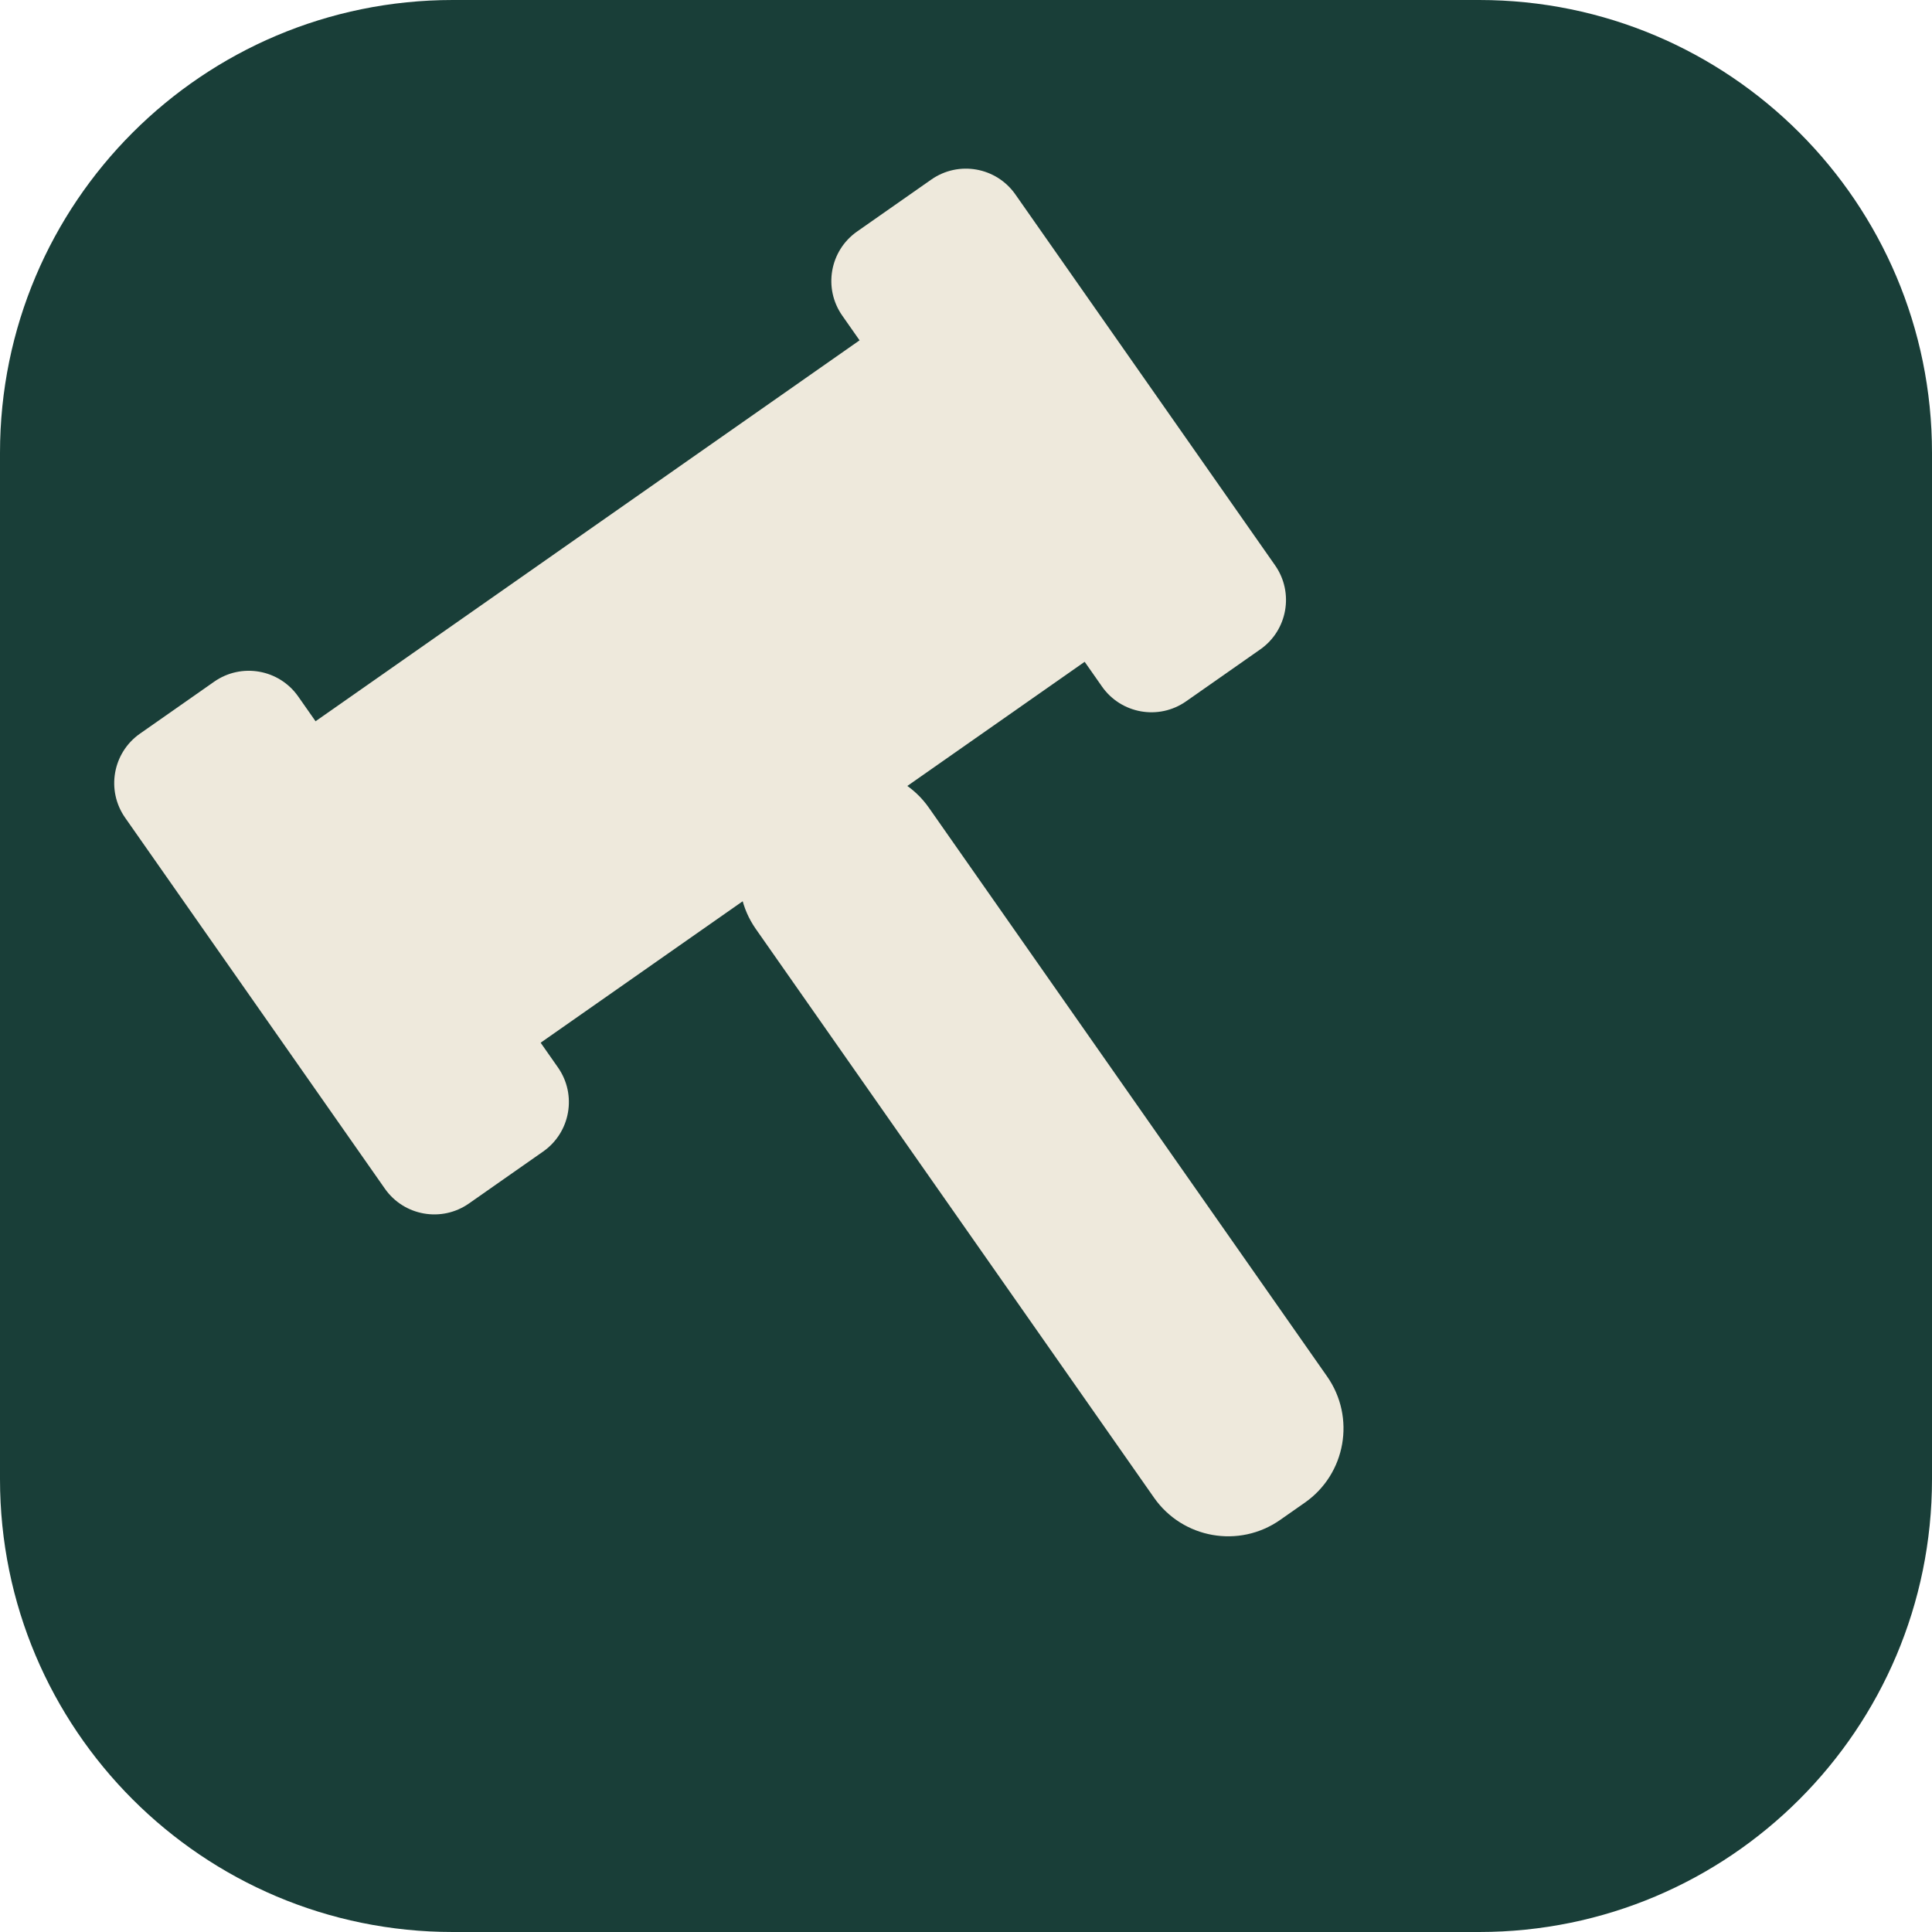
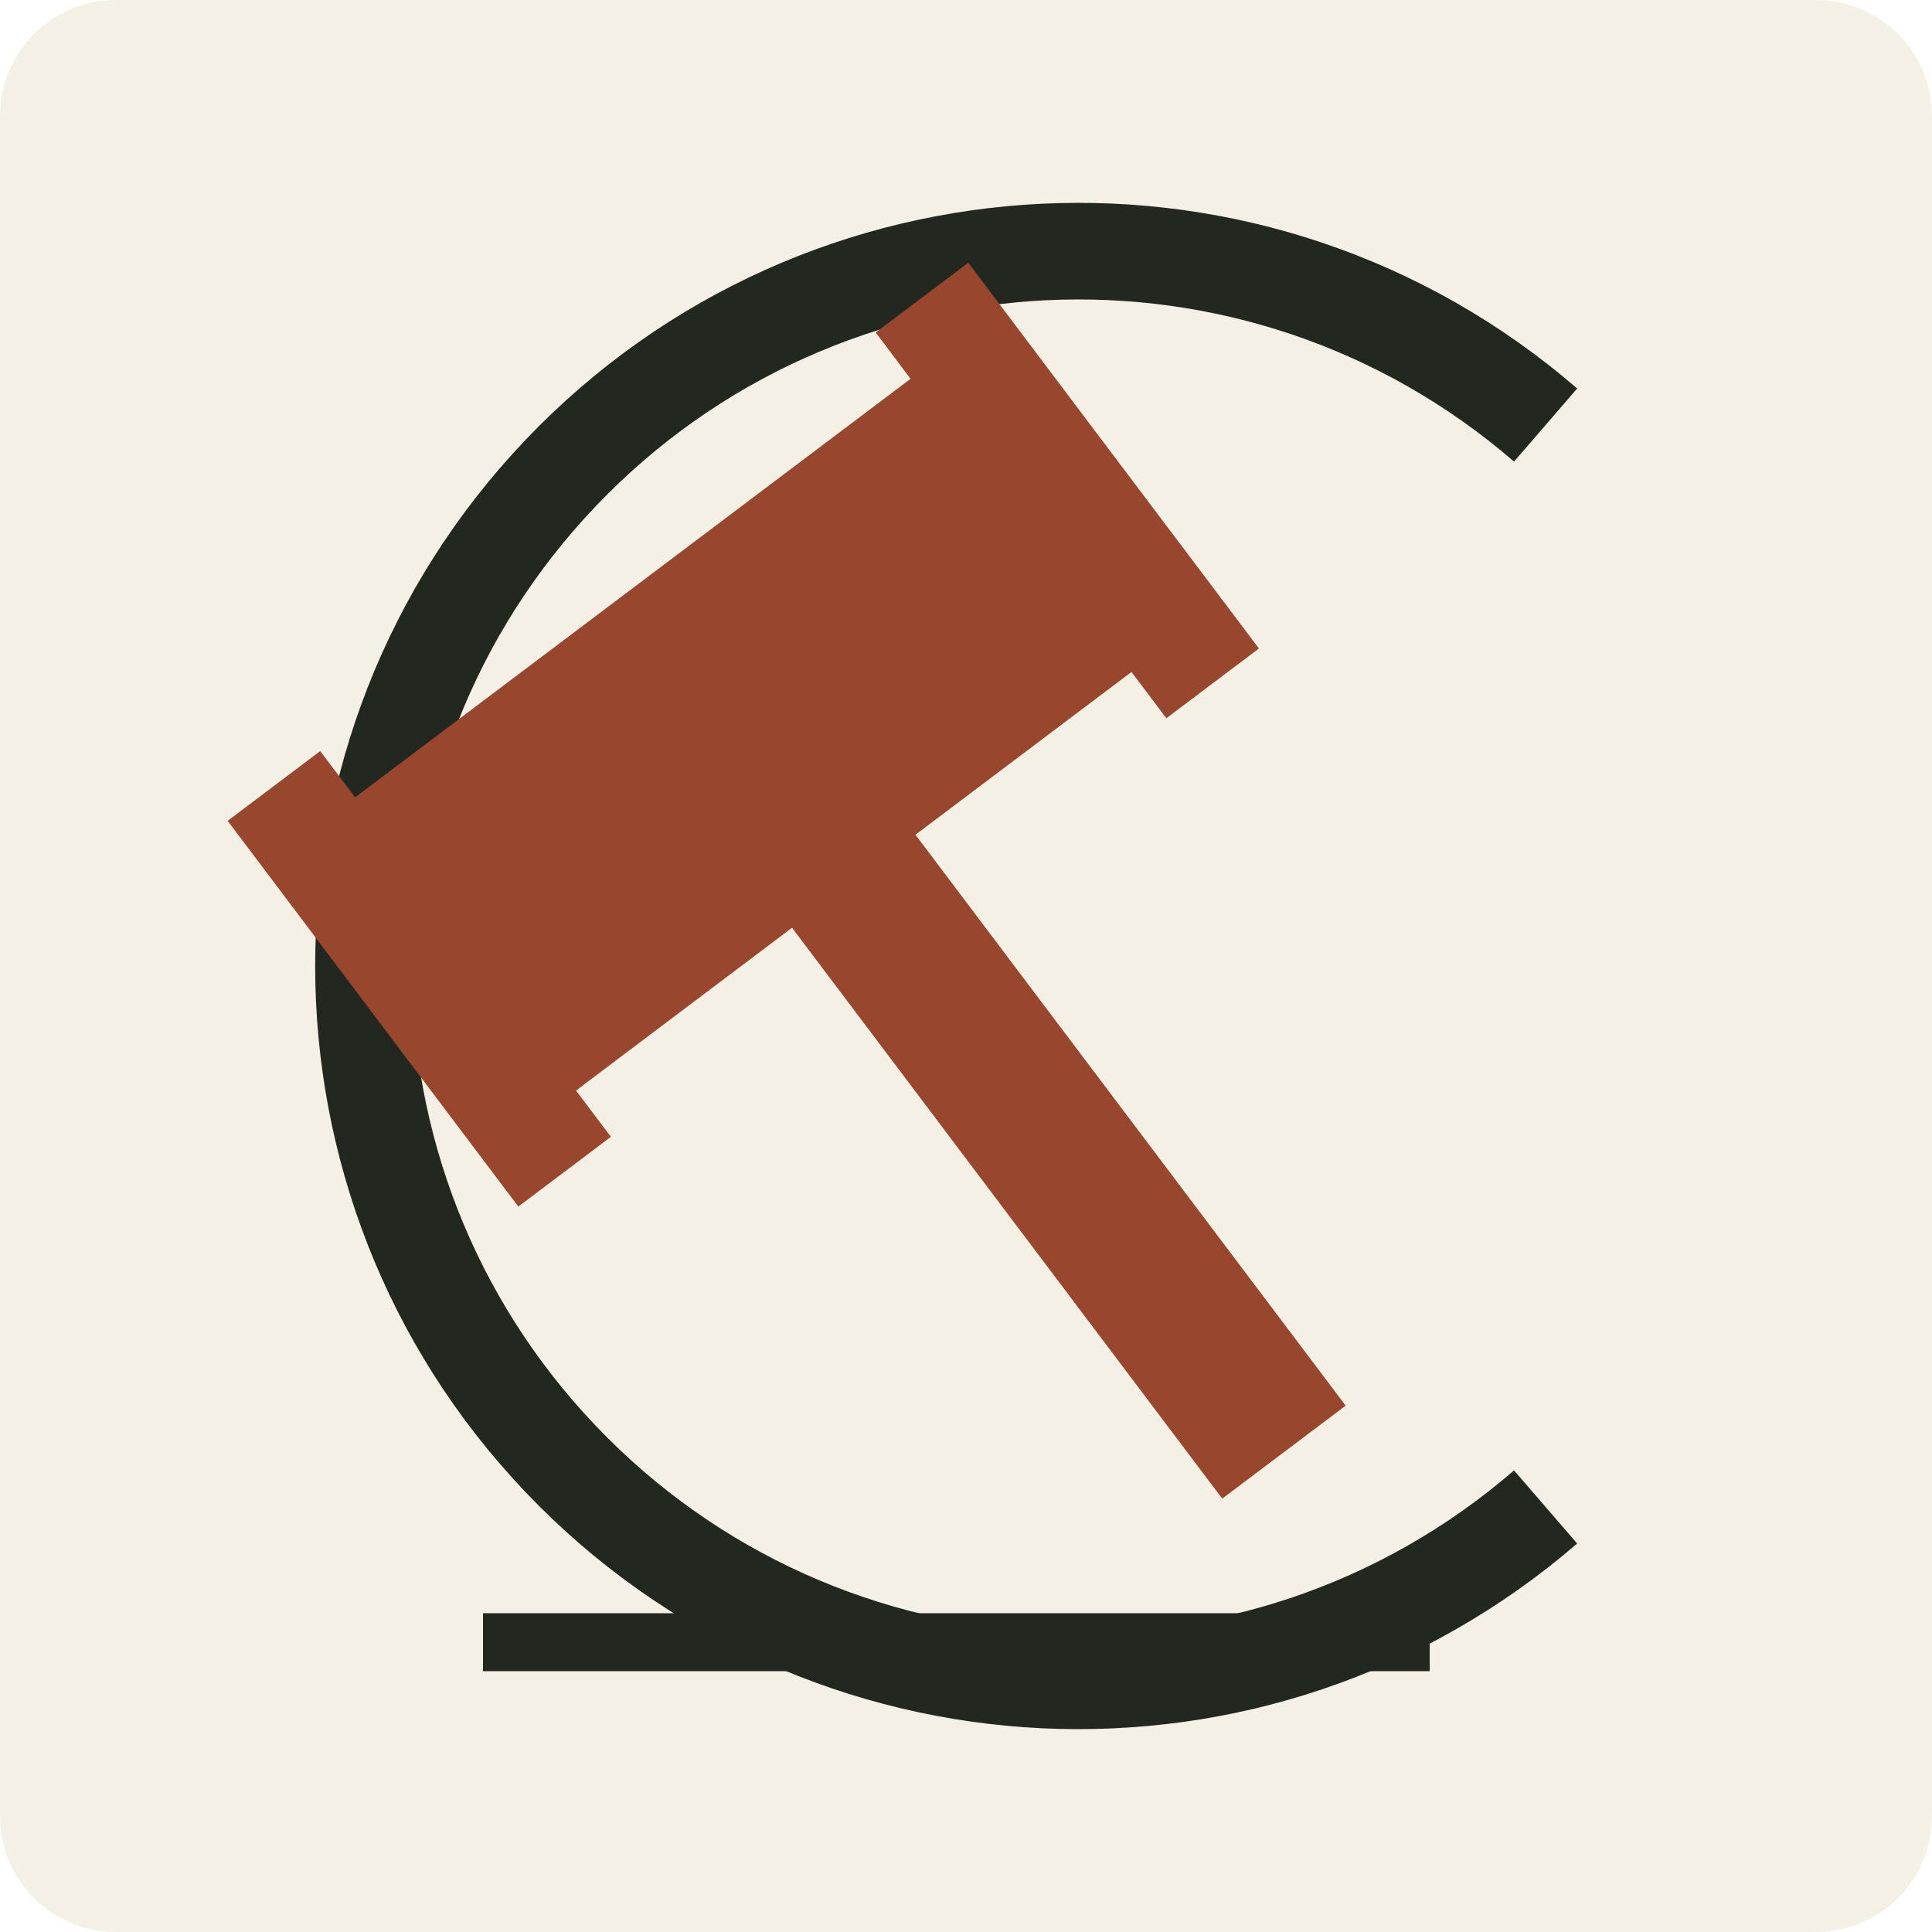
- <svg xmlns="http://www.w3.org/2000/svg" viewBox="0 0 64 64">
-   <rect width="64" height="64" rx="15" fill="#193e38" />
-   <g fill="#eee9dc" transform="rotate(-35 32 32)">
-     <rect x="15" y="13" width="30" height="13" rx="3" />
-     <rect x="12" y="10" width="7" height="19" rx="2" />
-     <rect x="41" y="10" width="7" height="19" rx="2" />
-     <rect x="27" y="24" width="7" height="29" rx="3" />
+ <svg xmlns="http://www.w3.org/2000/svg" viewBox="0 0 100 100">
+   <rect width="100" height="100" rx="6" fill="#f5f0e6" />
+   <path d="M80 22a37 37 0 1 0 0 56" fill="none" stroke="#222820" stroke-width="5" />
+   <g transform="rotate(-37 50 50)" fill="#99462e">
+     <path d="M29 24h38v19H29zM24 21h6v25h-6zM66 21h6v25h-6zM44 43h8v37h-8z" />
  </g>
+   <path d="M25 85h49" stroke="#222820" stroke-width="3" />
</svg>
